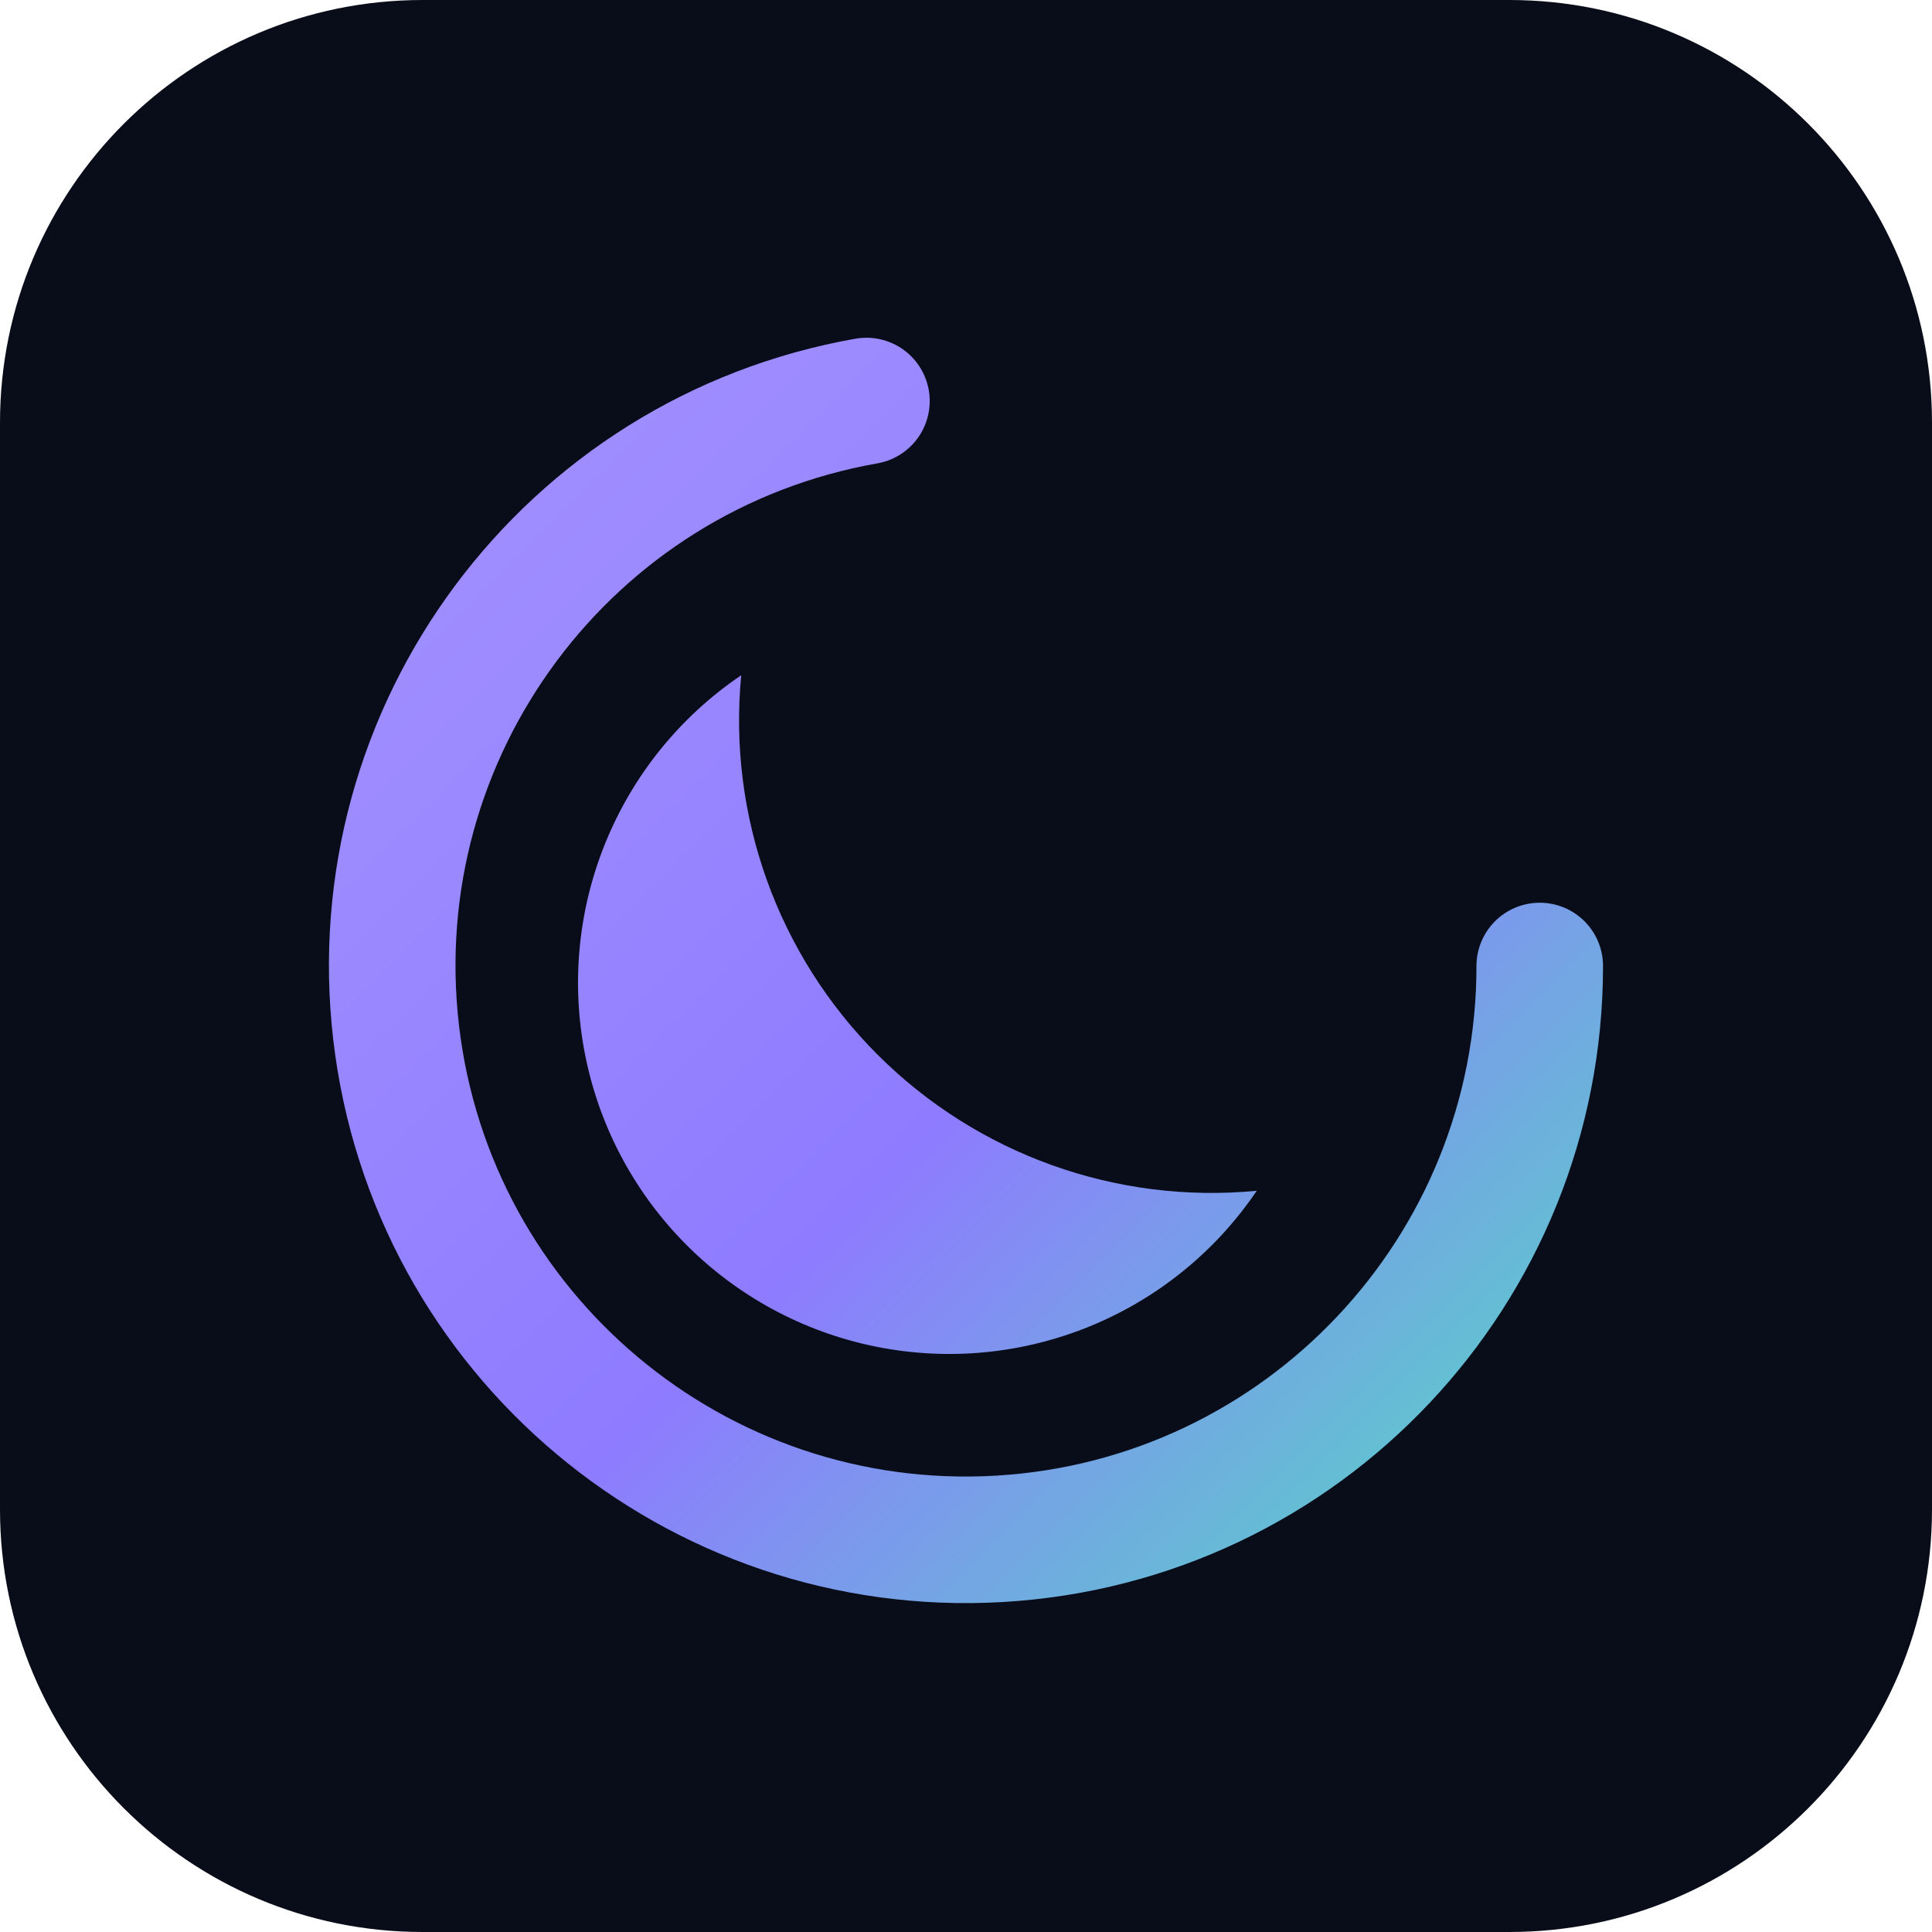
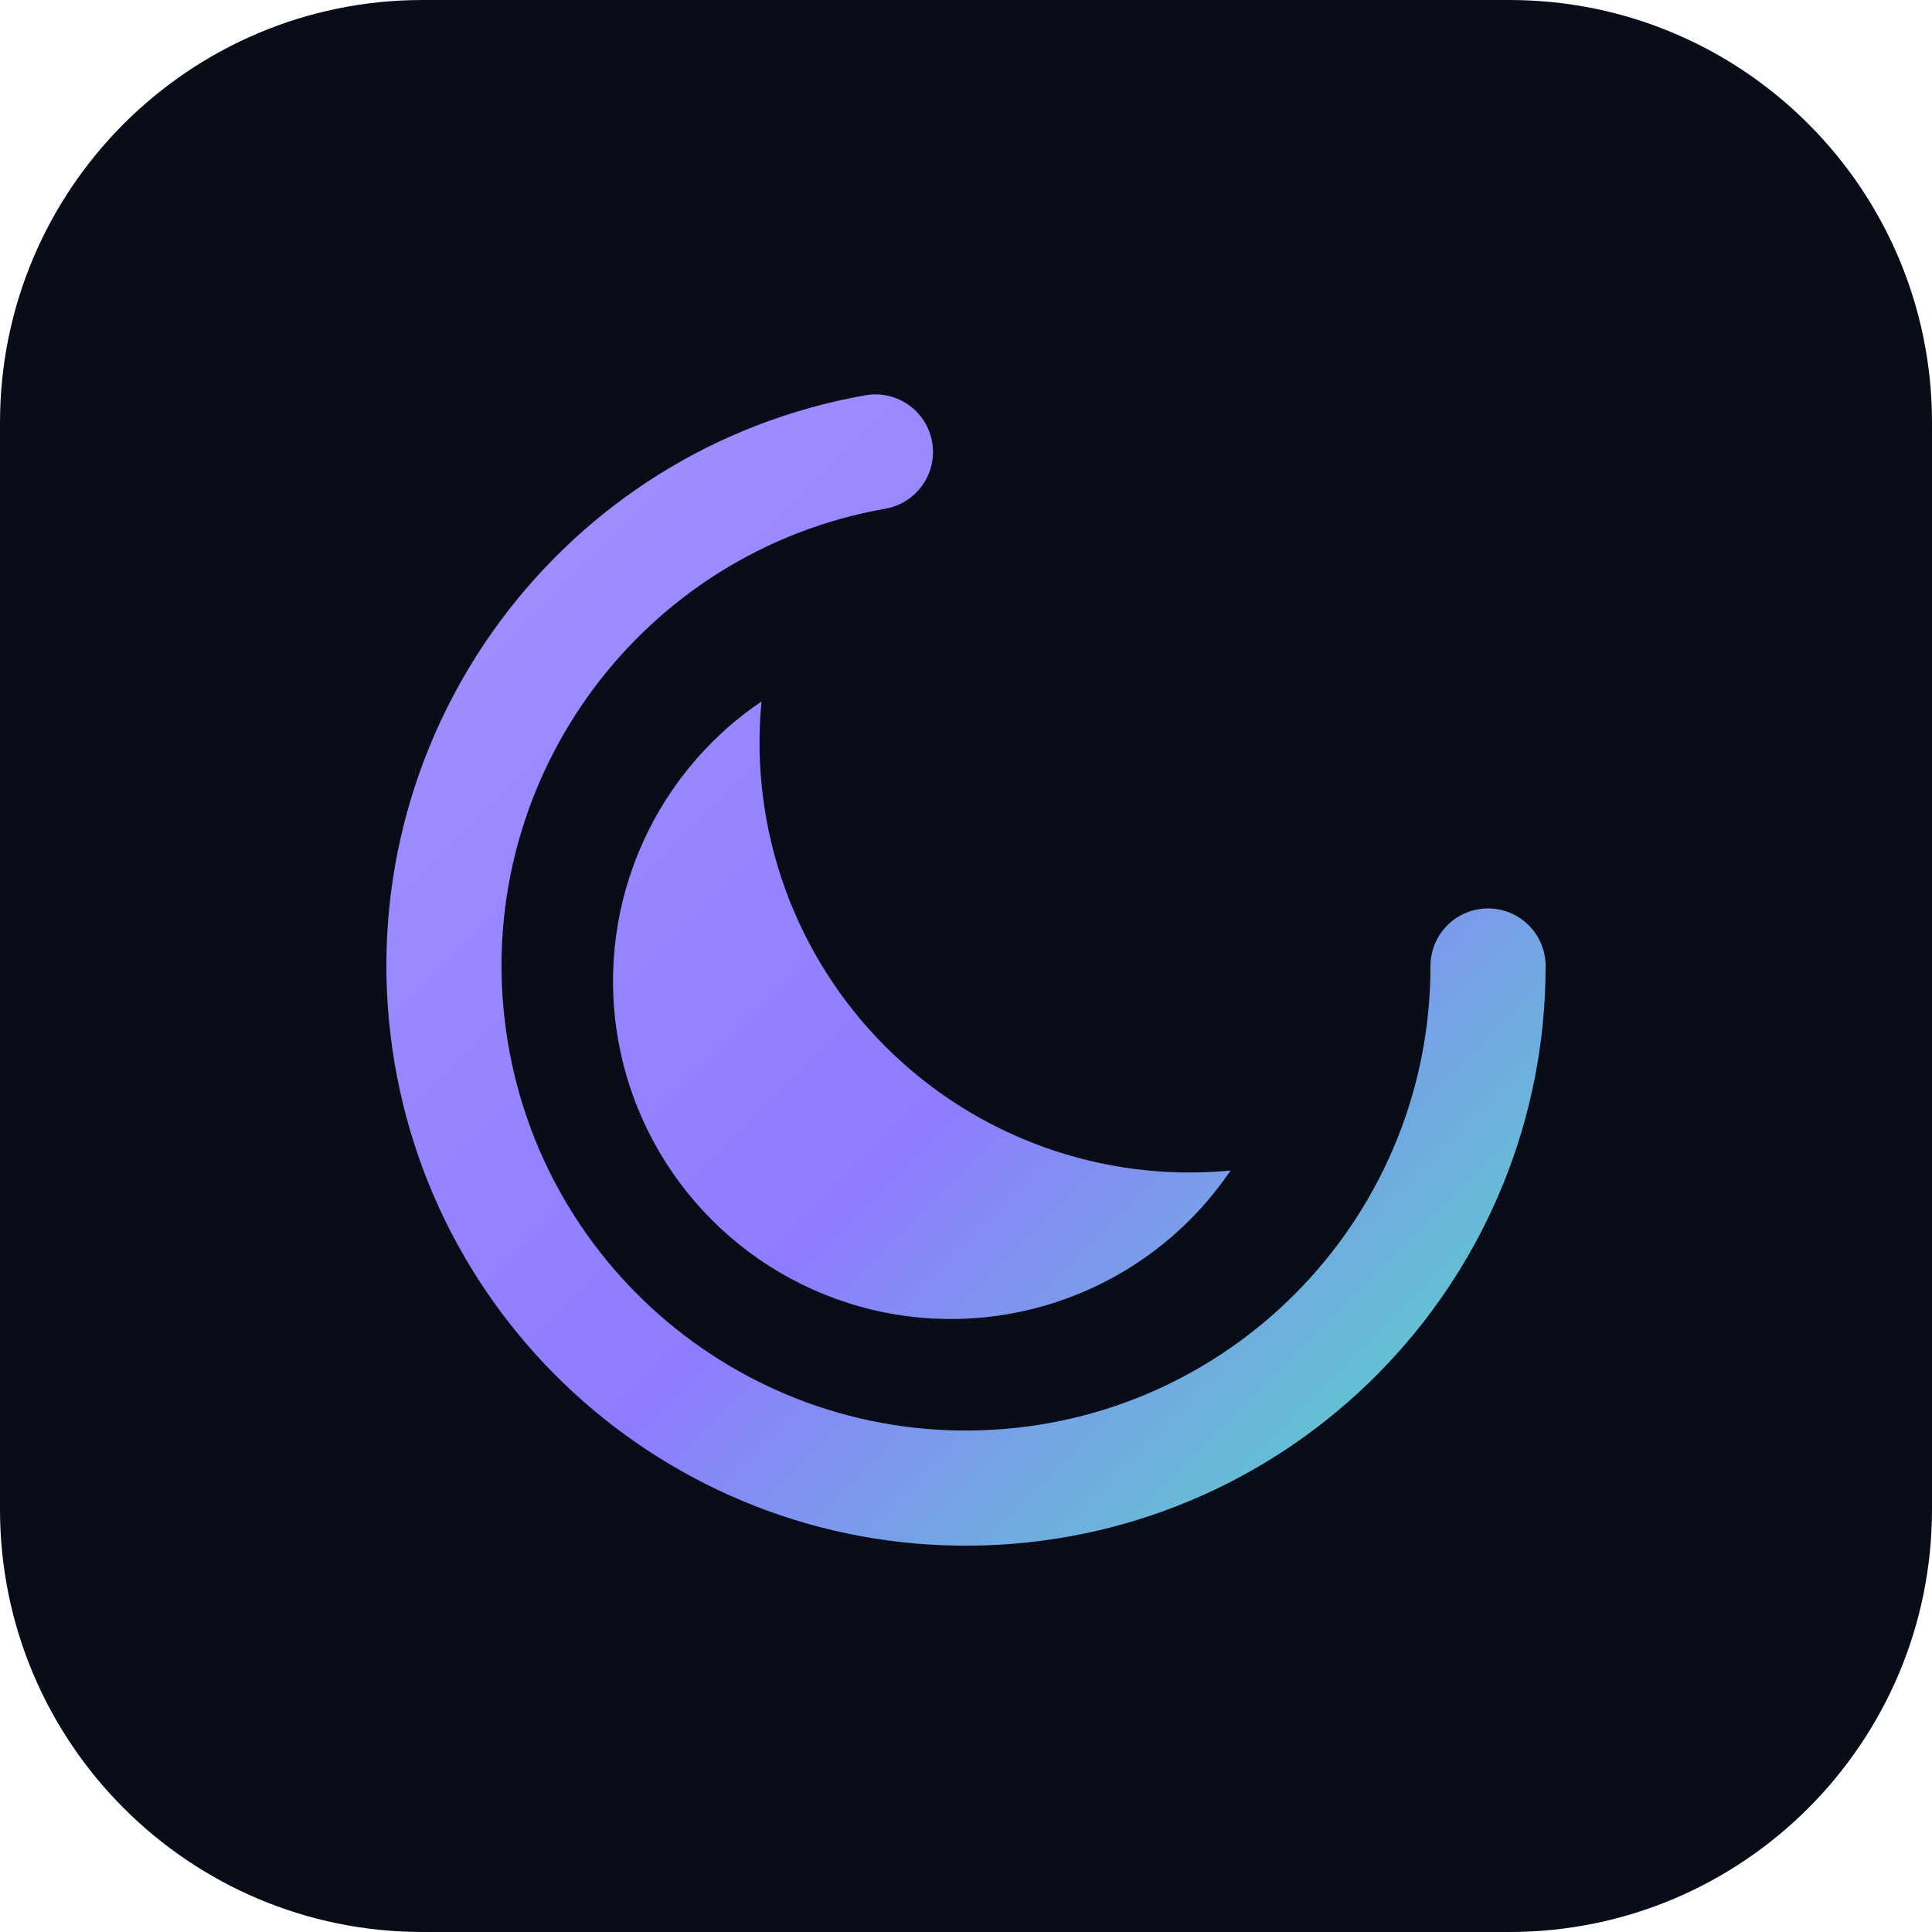
<svg xmlns="http://www.w3.org/2000/svg" viewBox="0 0 64 64" role="img" aria-label="PerfectRest">
  <defs>
    <linearGradient id="pr" x1="12" y1="12" x2="88" y2="88" gradientUnits="userSpaceOnUse">
      <stop offset="0" stop-color="#A594FF" />
      <stop offset=".55" stop-color="#8E7BFF" />
      <stop offset="1" stop-color="#4FE0BE" />
    </linearGradient>
  </defs>
  <rect width="64" height="64" rx="14" fill="#090D1A" />
-   <g transform="translate(4.05 4.05) scale(0.559)">
+   <g transform="translate(6.57 6.57) scale(0.50861)">
    <path d="M44.1 16.52A34 34 0 1 0 84 50" fill="none" stroke="url(#pr)" stroke-width="7.5" stroke-linecap="round" />
    <path fill="url(#pr)" d="M36.68 32.77A22 22 0 1 0 67.23 63.32A28 28 0 0 1 36.68 32.77Z" />
  </g>
</svg>
